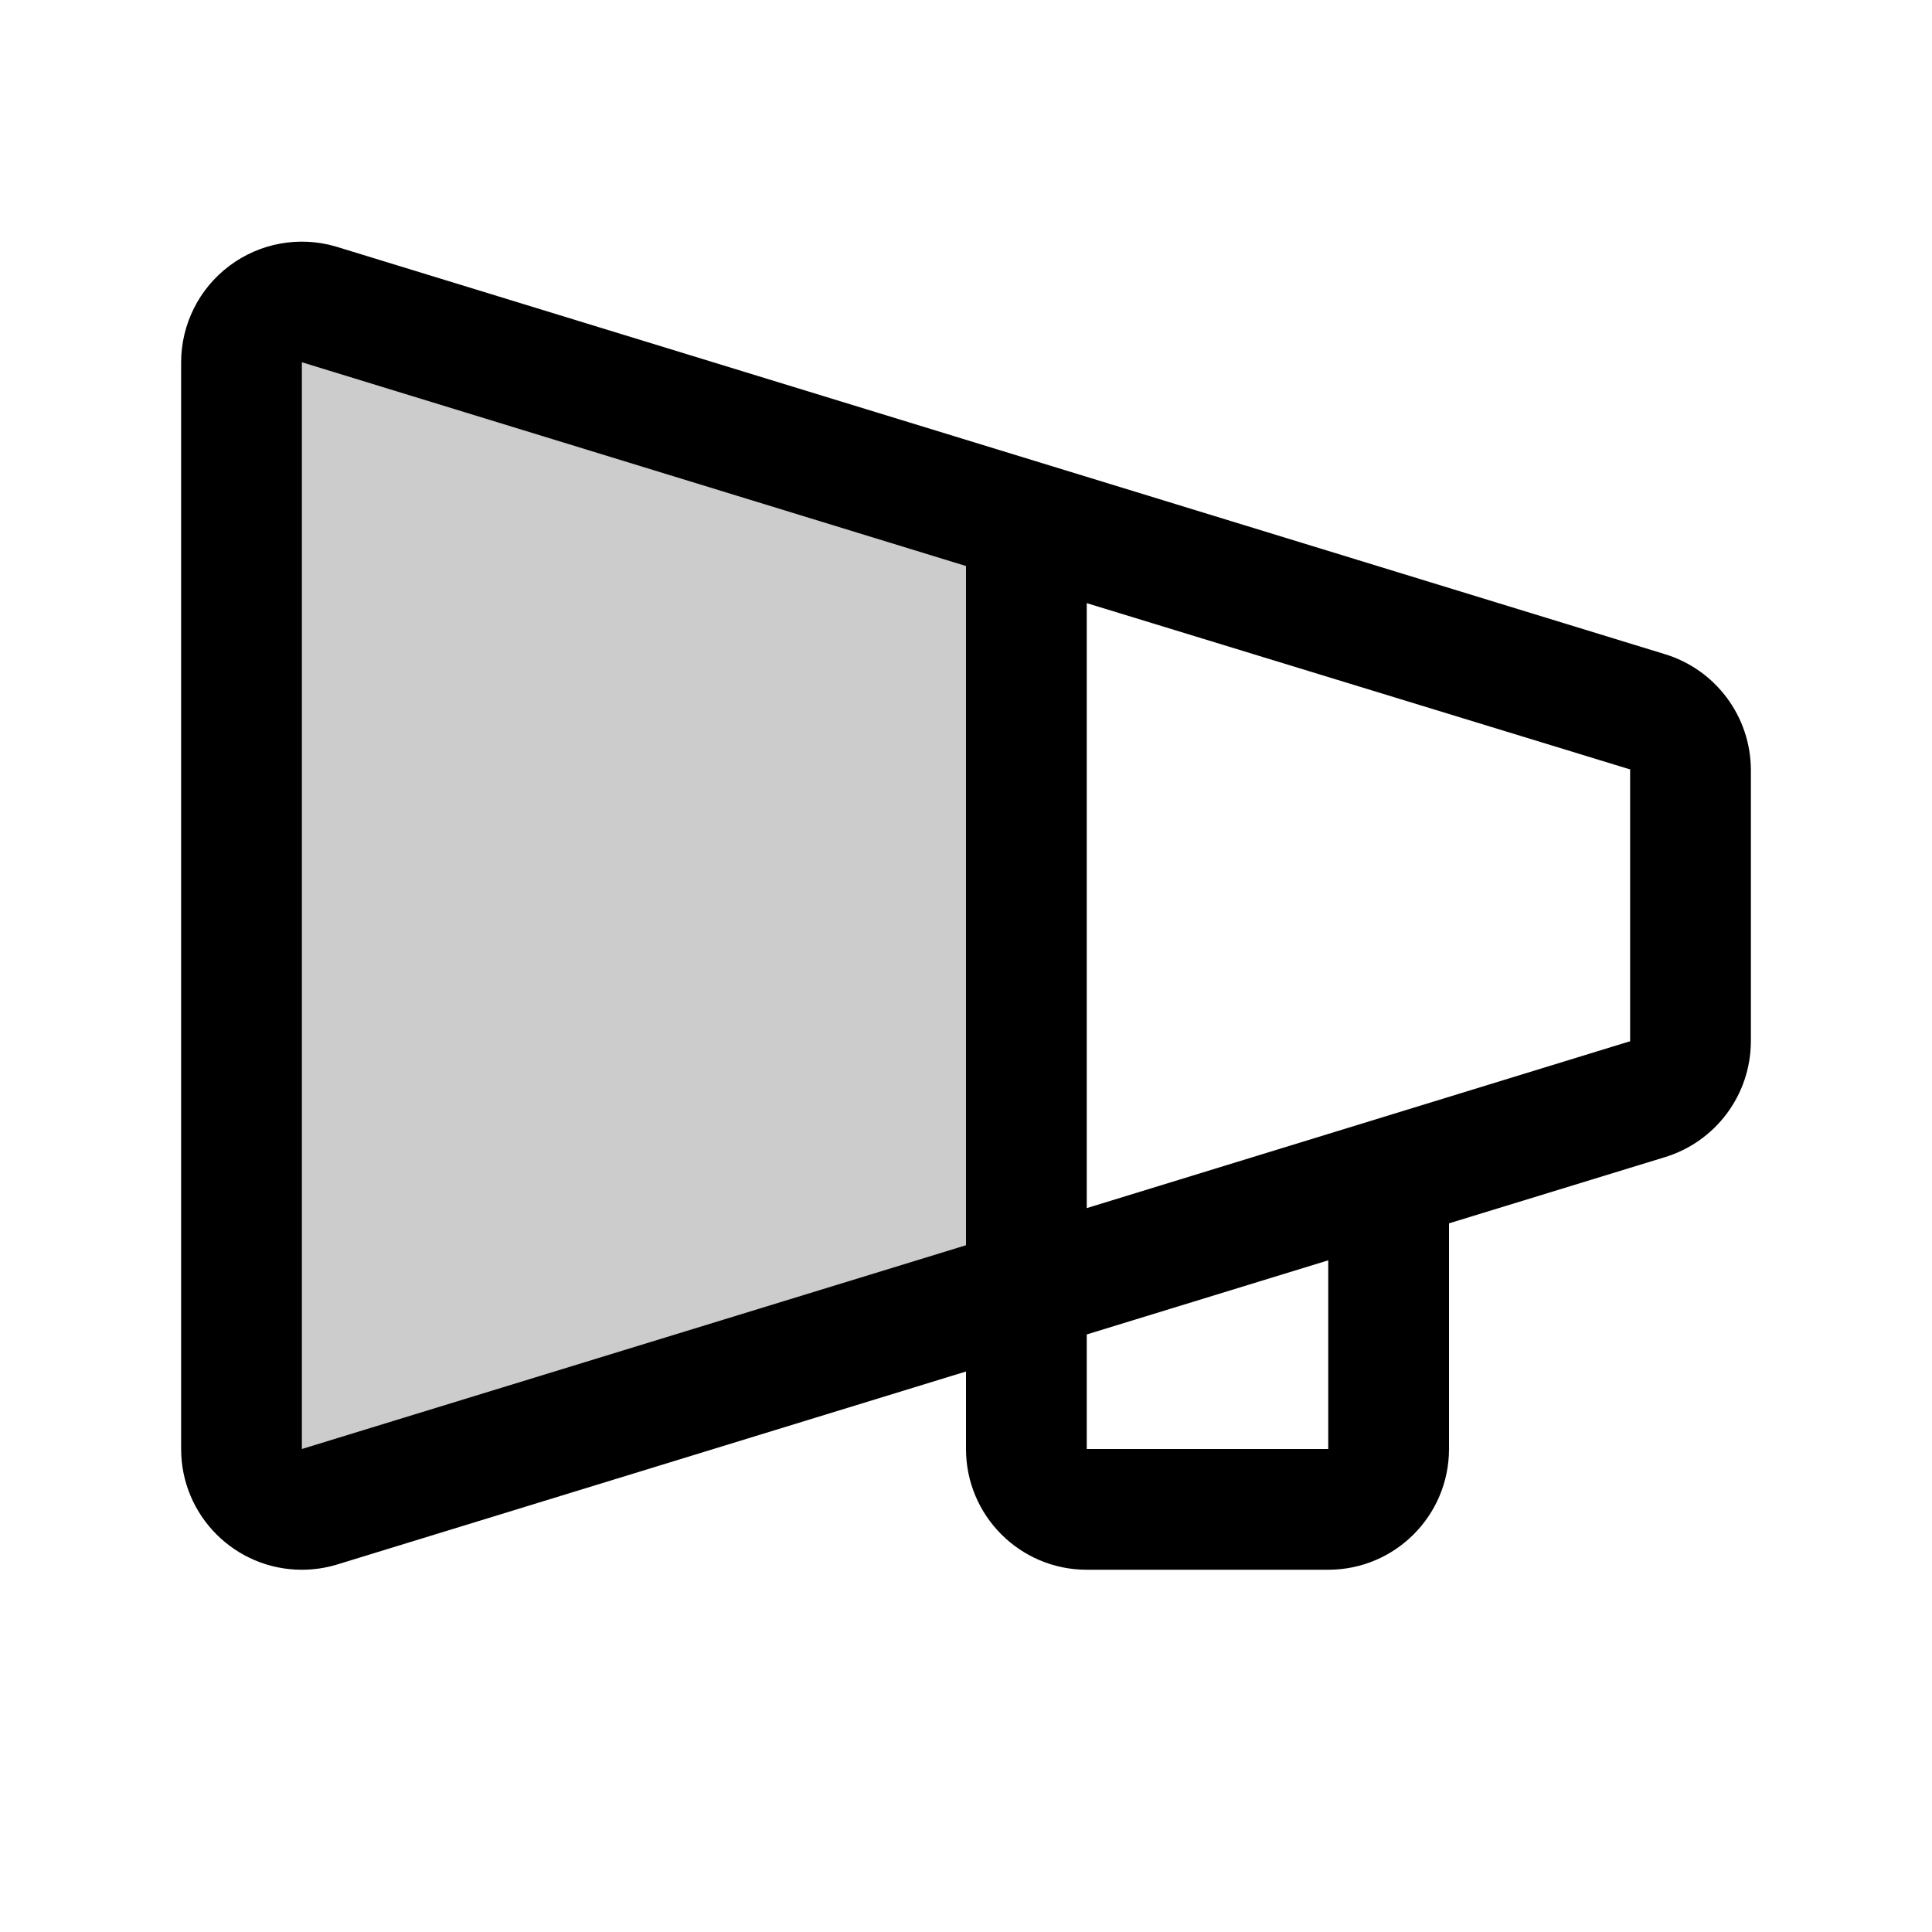
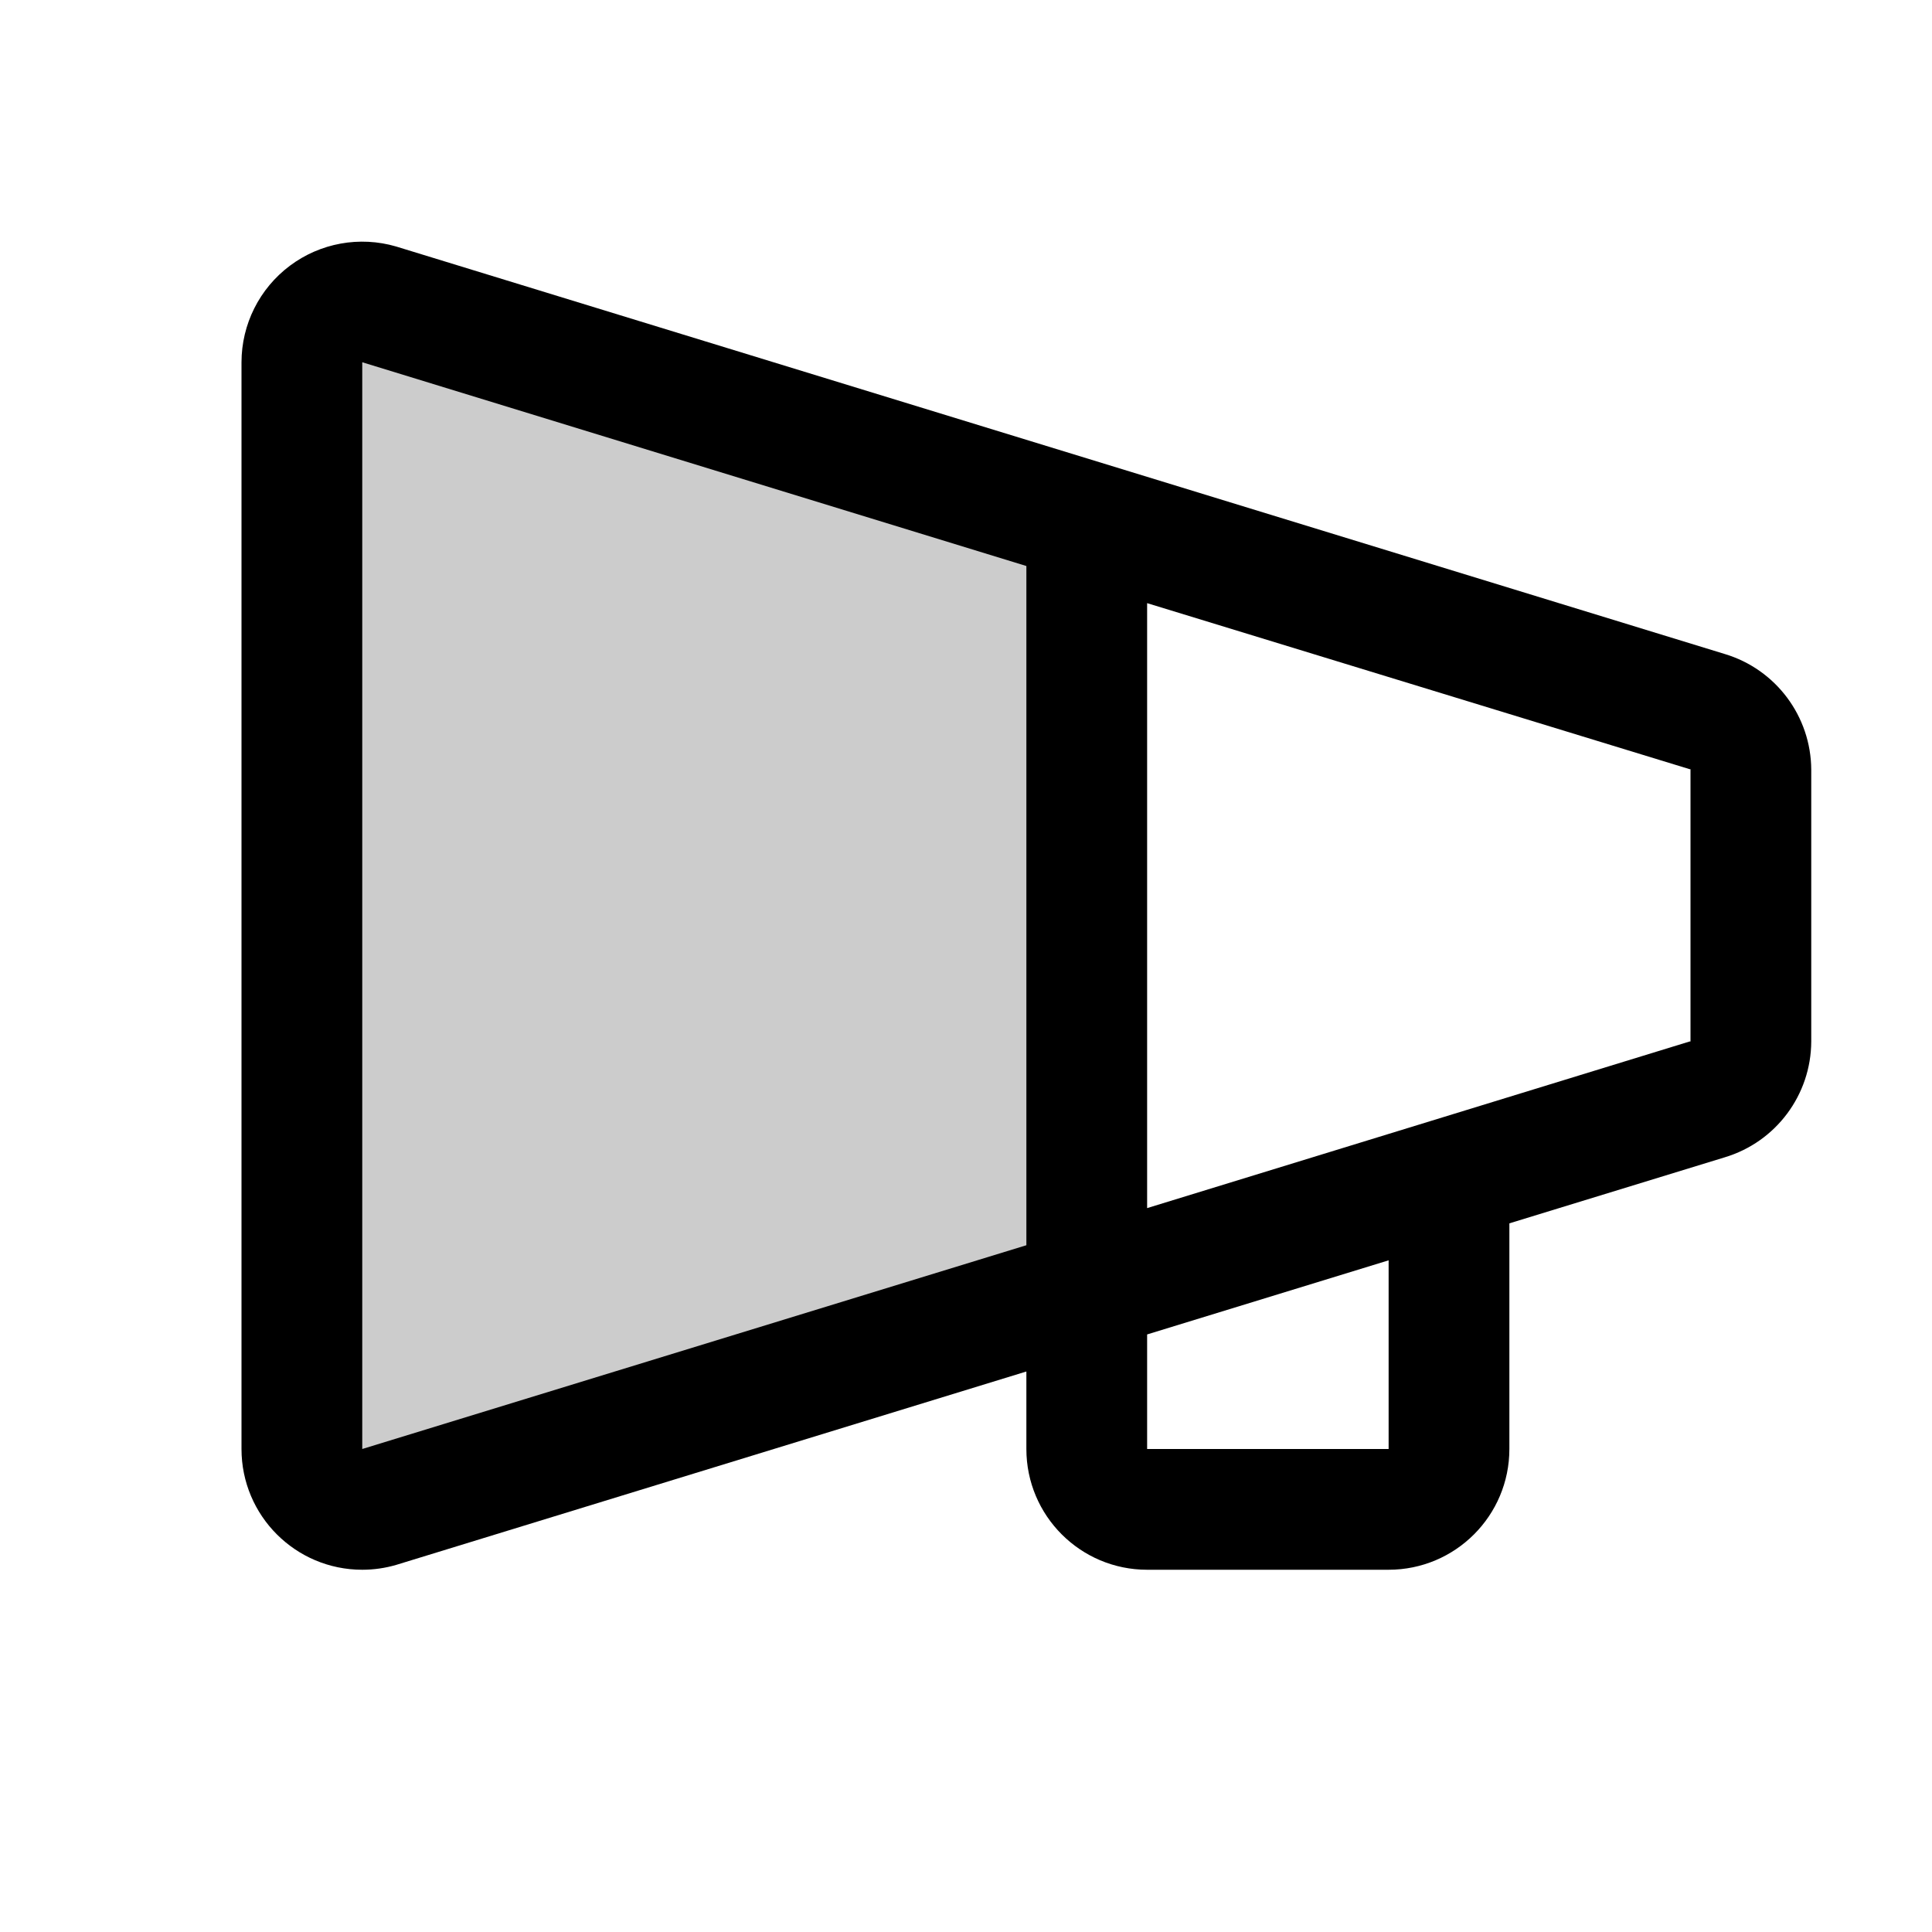
<svg xmlns="http://www.w3.org/2000/svg" viewBox="0 0 256 256" fill="currentColor">
-   <path d="M136,69.09V170.91L42.24,199.67A8,8,0,0,1,32,192V48a8,8,0,0,1,10.24-7.67Z" opacity="0.2" />
-   <path d="M220.54,86.66l-176.06-54A16,16,0,0,0,24,48V192a16,16,0,0,0,16,16,16,16,0,0,0,4.52-.65L128,181.73V192a16,16,0,0,0,16,16h32a16,16,0,0,0,16-16v-29.9l28.54-8.75A16.09,16.09,0,0,0,232,138V102A16.09,16.09,0,0,0,220.54,86.66ZM128,165,40,192V48l88,27Zm48,27H144V176.82L176,167Zm40-54-.11,0L144,160.08V79.92l71.89,22,.11,0v36Z" />
+   <path d="M144,69.09V170.91L50.24,199.67A8,8,0,0,1,40,192V48a8,8,0,0,1,10.24-7.67Z" opacity="0.2" />
+   <path d="M228.54,86.66l-176.06-54A16,16,0,0,0,32,48V192a16,16,0,0,0,16,16,16,16,0,0,0,4.52-.65L136,181.73V192a16,16,0,0,0,16,16h32a16,16,0,0,0,16-16v-29.9l28.54-8.75A16.09,16.09,0,0,0,240,138V102A16.09,16.09,0,0,0,228.54,86.66ZM136,165,48,192V48l88,27Zm48,27H152V176.82L184,167Zm40-54-.11,0L152,160.08V79.92l71.89,22,.11,0v36Z" />
</svg>
